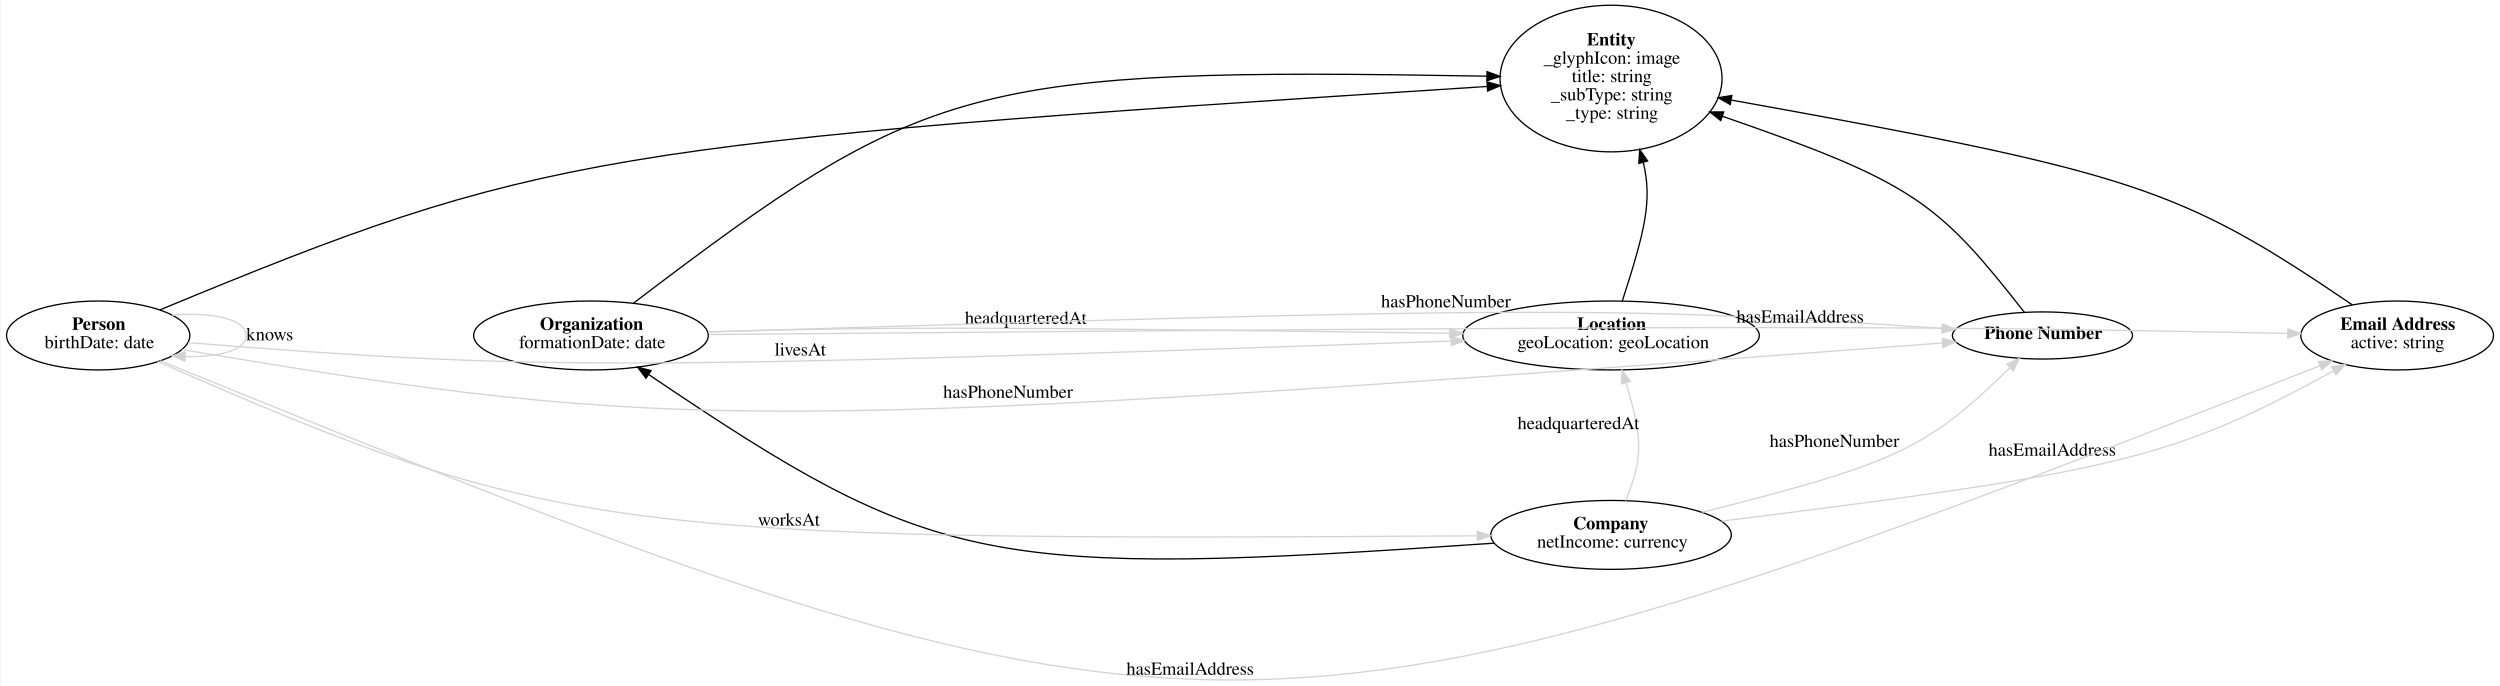
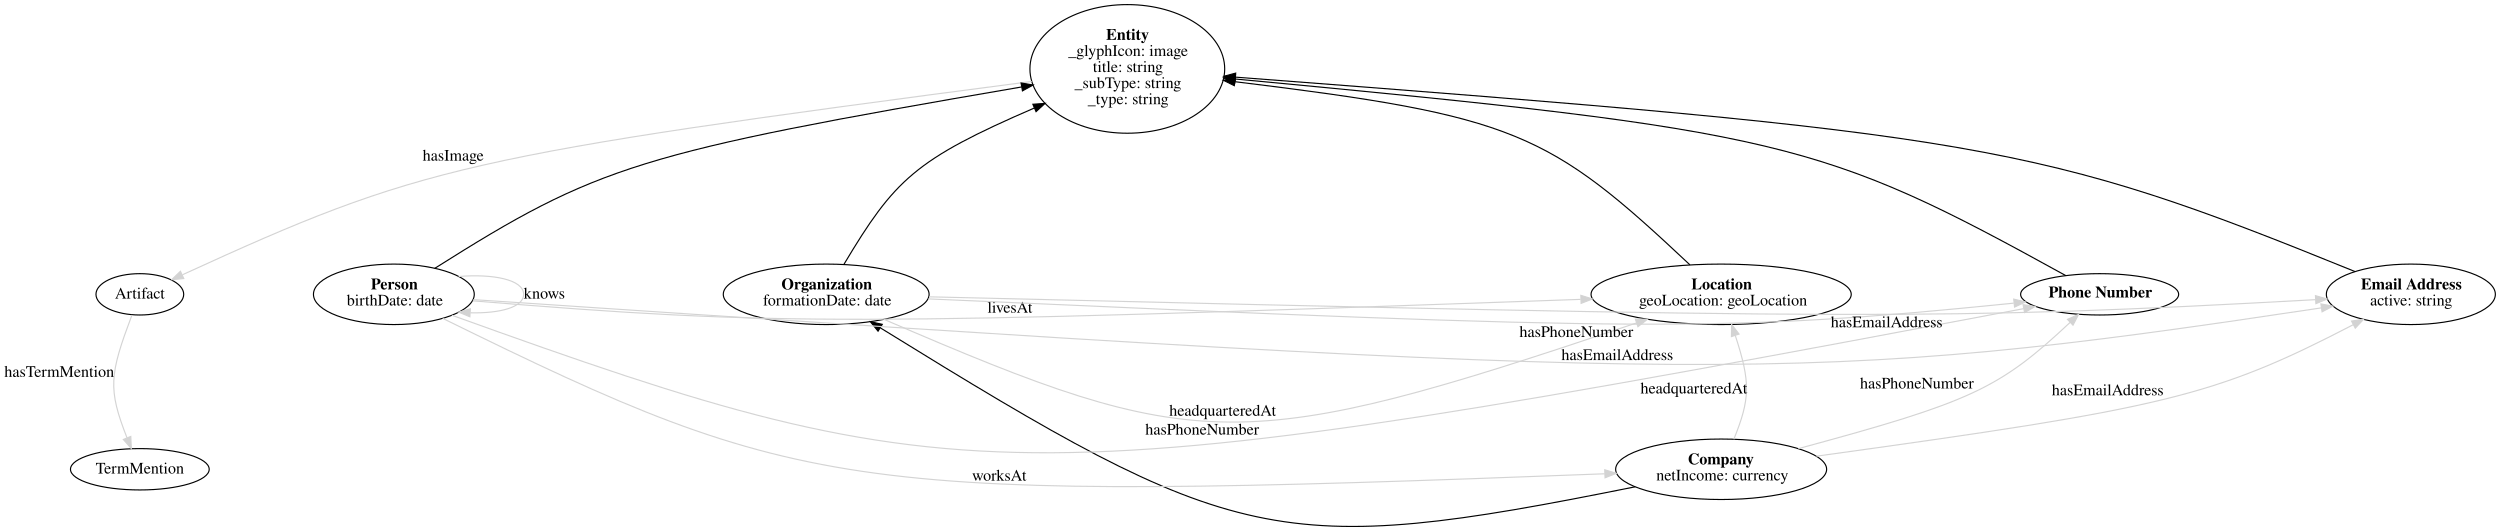
- <svg xmlns="http://www.w3.org/2000/svg" width="1908pt" height="523pt" viewBox="0.00 0.00 1907.63 523.45">
-   <g id="graph0" class="graph" transform="scale(1 1) rotate(0) translate(4 519.448)">
-     <polygon fill="white" stroke="white" points="-4,5 -4,-519.448 1904.63,-519.448 1904.63,5 -4,5" />
+ <svg xmlns="http://www.w3.org/2000/svg" width="2177pt" height="463pt" viewBox="0.00 0.00 2176.56 462.94">
+   <g id="graph0" class="graph" transform="scale(1 1) rotate(0) translate(4 458.939)">
+     <polygon fill="white" stroke="white" points="-4,5 -4,-458.939 2173.56,-458.939 2173.56,5 -4,5" />
    <g id="node1" class="node">
-       <ellipse fill="none" stroke="black" cx="1225.6" cy="-459.448" rx="84.788" ry="56" />
-       <text text-anchor="start" x="1207.1" y="-484.748" font-family="Times,serif" font-weight="bold" font-size="14.00">Entity</text>
-       <text text-anchor="start" x="1174.1" y="-470.748" font-family="Times,serif" font-size="14.00">_glyphIcon: image</text>
-       <text text-anchor="start" x="1195.6" y="-456.748" font-family="Times,serif" font-size="14.00">title: string</text>
-       <text text-anchor="start" x="1179.6" y="-442.748" font-family="Times,serif" font-size="14.00">_subType: string</text>
-       <text text-anchor="start" x="1191.1" y="-428.748" font-family="Times,serif" font-size="14.00">_type: string</text>
+       <ellipse fill="none" stroke="black" cx="977.457" cy="-398.939" rx="84.788" ry="56" />
+       <text text-anchor="start" x="958.957" y="-424.239" font-family="Times,serif" font-weight="bold" font-size="14.00">Entity</text>
+       <text text-anchor="start" x="925.957" y="-410.239" font-family="Times,serif" font-size="14.00">_glyphIcon: image</text>
+       <text text-anchor="start" x="947.457" y="-396.239" font-family="Times,serif" font-size="14.00">title: string</text>
+       <text text-anchor="start" x="931.457" y="-382.239" font-family="Times,serif" font-size="14.00">_subType: string</text>
+       <text text-anchor="start" x="942.957" y="-368.239" font-family="Times,serif" font-size="14.00">_type: string</text>
+     </g>
+     <g id="node8" class="node">
+       <ellipse fill="none" stroke="black" cx="117.678" cy="-202.669" rx="38.194" ry="18" />
+       <text text-anchor="middle" x="117.678" y="-198.969" font-family="Times,serif" font-size="14.00">Artifact</text>
+     </g>
+     <g id="edge1" class="edge">
+       <path fill="none" stroke="lightgrey" d="M894.233,-388.047C399.647,-323.203 362.691,-314.924 154.778,-219.715" />
+       <polygon fill="lightgrey" stroke="lightgrey" points="155.939,-216.397 145.39,-215.411 153.022,-222.76 155.939,-216.397" />
+       <text text-anchor="middle" x="390.501" y="-319.067" font-family="Times,serif" font-size="14.00">hasImage</text>
    </g>
    <g id="node2" class="node">
-       <ellipse fill="none" stroke="black" cx="1225.6" cy="-110.861" rx="91.848" ry="26.327" />
-       <text text-anchor="start" x="1196.6" y="-115.161" font-family="Times,serif" font-weight="bold" font-size="14.00">Company</text>
-       <text text-anchor="start" x="1169.1" y="-101.161" font-family="Times,serif" font-size="14.00">netIncome: currency</text>
+       <ellipse fill="none" stroke="black" cx="1494.5" cy="-50.343" rx="91.848" ry="26.327" />
+       <text text-anchor="start" x="1465.5" y="-54.643" font-family="Times,serif" font-weight="bold" font-size="14.00">Company</text>
+       <text text-anchor="start" x="1438" y="-40.643" font-family="Times,serif" font-size="14.00">netIncome: currency</text>
    </g>
    <g id="node4" class="node">
-       <ellipse fill="none" stroke="black" cx="446.413" cy="-263.187" rx="89.606" ry="26.327" />
-       <text text-anchor="start" x="407.413" y="-267.487" font-family="Times,serif" font-weight="bold" font-size="14.00">Organization</text>
-       <text text-anchor="start" x="391.413" y="-253.487" font-family="Times,serif" font-size="14.00">formationDate: date</text>
+       <ellipse fill="none" stroke="black" cx="715.276" cy="-202.669" rx="89.606" ry="26.327" />
+       <text text-anchor="start" x="676.276" y="-206.969" font-family="Times,serif" font-weight="bold" font-size="14.00">Organization</text>
+       <text text-anchor="start" x="660.276" y="-192.969" font-family="Times,serif" font-size="14.00">formationDate: date</text>
+     </g>
+     <g id="edge12" class="edge">
+       <path fill="none" stroke="black" d="M1419.72,-35.093C1107.24,27.788 1071.37,17.493 762.505,-173.419" />
+       <polygon fill="black" stroke="black" points="760.42,-170.593 753.756,-178.83 764.102,-176.546 760.42,-170.593" />
+     </g>
+     <g id="node5" class="node">
+       <ellipse fill="none" stroke="black" cx="1494.5" cy="-202.669" rx="113.274" ry="26.327" />
+       <text text-anchor="start" x="1468.5" y="-206.969" font-family="Times,serif" font-weight="bold" font-size="14.00">Location</text>
+       <text text-anchor="start" x="1423" y="-192.969" font-family="Times,serif" font-size="14.00">geoLocation: geoLocation</text>
+     </g>
+     <g id="edge13" class="edge">
+       <path fill="none" stroke="lightgrey" d="M1505.54,-76.466C1519.84,-111.893 1520.25,-125.617 1506.79,-166.911" />
+       <polygon fill="lightgrey" stroke="lightgrey" points="1503.45,-165.872 1503.6,-176.466 1510.09,-168.087 1503.45,-165.872" />
+       <text text-anchor="middle" x="1470.77" y="-116.366" font-family="Times,serif" font-size="14.00">headquarteredAt</text>
+     </g>
+     <g id="node6" class="node">
+       <ellipse fill="none" stroke="black" cx="1824.05" cy="-202.669" rx="68.788" ry="18" />
+       <text text-anchor="start" x="1779.55" y="-199.969" font-family="Times,serif" font-weight="bold" font-size="14.00">Phone Number</text>
+     </g>
+     <g id="edge14" class="edge">
+       <path fill="none" stroke="lightgrey" d="M1561.73,-68.344C1712.62,-109.143 1736.51,-120.368 1798.4,-178.283" />
+       <polygon fill="lightgrey" stroke="lightgrey" points="1796.05,-180.883 1805.73,-185.192 1800.85,-175.787 1796.05,-180.883" />
+       <text text-anchor="middle" x="1664.95" y="-120.698" font-family="Times,serif" font-size="14.00">hasPhoneNumber</text>
+     </g>
+     <g id="node7" class="node">
+       <ellipse fill="none" stroke="black" cx="2095.02" cy="-202.669" rx="73.578" ry="26.327" />
+       <text text-anchor="start" x="2051.52" y="-206.969" font-family="Times,serif" font-weight="bold" font-size="14.00">Email Address</text>
+       <text text-anchor="start" x="2059.52" y="-192.969" font-family="Times,serif" font-size="14.00">active: string</text>
+     </g>
+     <g id="edge15" class="edge">
+       <path fill="none" stroke="lightgrey" d="M1577.36,-61.736C1880.31,-103.585 1923.14,-113.092 2044.95,-176.273" />
+       <polygon fill="lightgrey" stroke="lightgrey" points="2043.37,-179.399 2053.86,-180.916 2046.61,-173.191 2043.37,-179.399" />
+       <text text-anchor="middle" x="1831.08" y="-114.806" font-family="Times,serif" font-size="14.00">hasEmailAddress</text>
+     </g>
+     <g id="node3" class="node">
+       <ellipse fill="none" stroke="black" cx="338.848" cy="-202.669" rx="70.007" ry="26.327" />
+       <text text-anchor="start" x="318.848" y="-206.969" font-family="Times,serif" font-weight="bold" font-size="14.00">Person</text>
+       <text text-anchor="start" x="297.848" y="-192.969" font-family="Times,serif" font-size="14.00">birthDate: date</text>
+     </g>
+     <g id="edge2" class="edge">
+       <path fill="none" stroke="black" d="M374.371,-225.241C516.217,-314.804 551.423,-325.93 885.442,-383.23" />
+       <polygon fill="black" stroke="black" points="884.964,-386.699 895.412,-384.939 886.147,-379.8 884.964,-386.699" />
+     </g>
+     <g id="edge4" class="edge">
+       <path fill="none" stroke="lightgrey" d="M381.395,-181.702C695.175,-27.483 737.145,-21.308 1393.09,-46.422" />
+       <polygon fill="lightgrey" stroke="lightgrey" points="1393.15,-49.927 1403.28,-46.813 1393.42,-42.932 1393.15,-49.927" />
+       <text text-anchor="middle" x="865.962" y="-40.443" font-family="Times,serif" font-size="14.00">worksAt</text>
+     </g>
+     <g id="edge3" class="edge">
+       <path fill="none" stroke="lightgrey" d="M395.247,-218.179C424.942,-220.688 451.851,-215.519 451.851,-202.669 451.851,-191.325 430.879,-185.966 405.533,-186.593" />
+       <polygon fill="lightgrey" stroke="lightgrey" points="405.039,-183.115 395.247,-187.159 405.424,-190.104 405.039,-183.115" />
+       <text text-anchor="middle" x="469.851" y="-198.969" font-family="Times,serif" font-size="14.00">knows</text>
+     </g>
+     <g id="edge5" class="edge">
+       <path fill="none" stroke="lightgrey" d="M407.596,-196.985C675.087,-175.158 737.308,-175.59 1372.13,-198.281" />
+       <polygon fill="lightgrey" stroke="lightgrey" points="1372.34,-201.791 1382.46,-198.651 1372.59,-194.796 1372.34,-201.791" />
+       <text text-anchor="middle" x="875.236" y="-186.715" font-family="Times,serif" font-size="14.00">livesAt</text>
+     </g>
+     <g id="edge6" class="edge">
+       <path fill="none" stroke="lightgrey" d="M389.352,-184.453C838.327,-22.911 879.777,-24.823 1757.83,-190.189" />
+       <polygon fill="lightgrey" stroke="lightgrey" points="1757.39,-193.669 1767.87,-192.081 1758.69,-186.79 1757.39,-193.669" />
+       <text text-anchor="middle" x="1042.66" y="-80.559" font-family="Times,serif" font-size="14.00">hasPhoneNumber</text>
+     </g>
+     <g id="edge7" class="edge">
+       <path fill="none" stroke="lightgrey" d="M408.075,-198.047C1499.05,-125.241 1564.82,-122.846 2017.03,-190.862" />
+       <polygon fill="lightgrey" stroke="lightgrey" points="2016.69,-194.35 2027.1,-192.379 2017.73,-187.429 2016.69,-194.35" />
+       <text text-anchor="middle" x="1404.09" y="-145.446" font-family="Times,serif" font-size="14.00">hasEmailAddress</text>
+     </g>
+     <g id="edge8" class="edge">
+       <path fill="none" stroke="black" d="M730.596,-228.585C774.882,-302.646 792.546,-319.909 896.488,-364.892" />
+       <polygon fill="black" stroke="black" points="895.23,-368.161 905.799,-368.898 897.996,-361.731 895.23,-368.161" />
+     </g>
+     <g id="edge9" class="edge">
+       <path fill="none" stroke="lightgrey" d="M765.695,-180.834C1039.8,-62.678 1075.86,-61.658 1420.89,-177.775" />
+       <polygon fill="lightgrey" stroke="lightgrey" points="1419.81,-181.104 1430.4,-180.979 1422.04,-174.47 1419.81,-181.104" />
+       <text text-anchor="middle" x="1060.48" y="-96.961" font-family="Times,serif" font-size="14.00">headquarteredAt</text>
+     </g>
+     <g id="edge10" class="edge">
+       <path fill="none" stroke="lightgrey" d="M804.267,-198.685C1432.01,-170.63 1495.25,-169.402 1749.27,-195.001" />
+       <polygon fill="lightgrey" stroke="lightgrey" points="1749.25,-198.517 1759.55,-196.041 1749.96,-191.552 1749.25,-198.517" />
+       <text text-anchor="middle" x="1368.42" y="-165.523" font-family="Times,serif" font-size="14.00">hasPhoneNumber</text>
    </g>
    <g id="edge11" class="edge">
-       <path fill="none" stroke="black" d="M1136.15,-104.549C747.051,-77.594 709.232,-85.823 490.581,-233.26" />
-       <polygon fill="black" stroke="black" points="488.385,-230.52 482.056,-239.017 492.302,-236.321 488.385,-230.52" />
-     </g>
-     <g id="node5" class="node">
-       <ellipse fill="none" stroke="black" cx="1225.6" cy="-263.187" rx="113.274" ry="26.327" />
-       <text text-anchor="start" x="1199.6" y="-267.487" font-family="Times,serif" font-weight="bold" font-size="14.00">Location</text>
-       <text text-anchor="start" x="1154.1" y="-253.487" font-family="Times,serif" font-size="14.00">geoLocation: geoLocation</text>
-     </g>
-     <g id="edge12" class="edge">
-       <path fill="none" stroke="lightgrey" d="M1236.75,-136.995C1249.98,-169.878 1250.07,-183.718 1237,-227.072" />
-       <polygon fill="lightgrey" stroke="lightgrey" points="1233.61,-226.201 1234.01,-236.788 1240.3,-228.259 1233.61,-226.201" />
-       <text text-anchor="middle" x="1200.69" y="-191.661" font-family="Times,serif" font-size="14.00">headquarteredAt</text>
-     </g>
-     <g id="node6" class="node">
-       <ellipse fill="none" stroke="black" cx="1555.14" cy="-263.187" rx="68.788" ry="18" />
-       <text text-anchor="start" x="1510.64" y="-260.487" font-family="Times,serif" font-weight="bold" font-size="14.00">Phone Number</text>
-     </g>
-     <g id="edge13" class="edge">
-       <path fill="none" stroke="lightgrey" d="M1295.01,-128.113C1443.72,-165.554 1467.21,-176.94 1530.11,-238.375" />
-       <polygon fill="lightgrey" stroke="lightgrey" points="1527.98,-241.191 1537.56,-245.705 1532.88,-236.199 1527.98,-241.191" />
-       <text text-anchor="middle" x="1396.25" y="-178.049" font-family="Times,serif" font-size="14.00">hasPhoneNumber</text>
-     </g>
-     <g id="node7" class="node">
-       <ellipse fill="none" stroke="black" cx="1826.09" cy="-263.187" rx="73.578" ry="26.327" />
-       <text text-anchor="start" x="1782.59" y="-267.487" font-family="Times,serif" font-weight="bold" font-size="14.00">Email Address</text>
-       <text text-anchor="start" x="1790.59" y="-253.487" font-family="Times,serif" font-size="14.00">active: string</text>
-     </g>
-     <g id="edge14" class="edge">
-       <path fill="none" stroke="lightgrey" d="M1309.87,-121.338C1612,-159.129 1653.9,-168.48 1777.4,-236.106" />
-       <polygon fill="lightgrey" stroke="lightgrey" points="1775.99,-239.325 1786.43,-241.077 1779.36,-233.191 1775.99,-239.325" />
-       <text text-anchor="middle" x="1562.62" y="-171.335" font-family="Times,serif" font-size="14.00">hasEmailAddress</text>
-     </g>
-     <g id="node3" class="node">
-       <ellipse fill="none" stroke="black" cx="70.004" cy="-263.187" rx="70.007" ry="26.327" />
-       <text text-anchor="start" x="50.004" y="-267.487" font-family="Times,serif" font-weight="bold" font-size="14.00">Person</text>
-       <text text-anchor="start" x="29.004" y="-253.487" font-family="Times,serif" font-size="14.00">birthDate: date</text>
-     </g>
-     <g id="edge1" class="edge">
-       <path fill="none" stroke="black" d="M117.238,-282.797C406.95,-402.681 452.703,-409.927 1131.06,-453.406" />
-       <polygon fill="black" stroke="black" points="1130.89,-456.902 1141.09,-454.049 1131.34,-449.916 1130.89,-456.902" />
-     </g>
-     <g id="edge3" class="edge">
-       <path fill="none" stroke="lightgrey" d="M115.41,-243.274C416.21,-111.784 460.703,-105.829 1123.19,-110.161" />
-       <polygon fill="lightgrey" stroke="lightgrey" points="1123.46,-113.663 1133.49,-110.229 1123.51,-106.663 1123.46,-113.663" />
-       <text text-anchor="middle" x="597.571" y="-117.942" font-family="Times,serif" font-size="14.00">worksAt</text>
-     </g>
-     <g id="edge2" class="edge">
-       <path fill="none" stroke="lightgrey" d="M126.403,-278.697C156.098,-281.207 183.007,-276.037 183.007,-263.187 183.007,-251.843 162.035,-246.485 136.689,-247.111" />
-       <polygon fill="lightgrey" stroke="lightgrey" points="136.195,-243.633 126.403,-247.677 136.58,-250.623 136.195,-243.633" />
-       <text text-anchor="middle" x="201.007" y="-259.487" font-family="Times,serif" font-size="14.00">knows</text>
-     </g>
-     <g id="edge4" class="edge">
-       <path fill="none" stroke="lightgrey" d="M138.725,-257.693C406.113,-236.591 468.333,-237.008 1103.22,-258.945" />
-       <polygon fill="lightgrey" stroke="lightgrey" points="1103.44,-262.455 1113.55,-259.303 1103.68,-255.459 1103.44,-262.455" />
-       <text text-anchor="middle" x="606.283" y="-247.89" font-family="Times,serif" font-size="14.00">livesAt</text>
-     </g>
-     <g id="edge5" class="edge">
-       <path fill="none" stroke="lightgrey" d="M133.976,-252.395C517.696,-188.042 573.433,-189.736 1478.84,-257.475" />
-       <polygon fill="lightgrey" stroke="lightgrey" points="1478.62,-260.969 1488.86,-258.225 1479.14,-253.988 1478.62,-260.969" />
-       <text text-anchor="middle" x="764.998" y="-215.574" font-family="Times,serif" font-size="14.00">hasPhoneNumber</text>
-     </g>
-     <g id="edge6" class="edge">
-       <path fill="none" stroke="lightgrey" d="M117.369,-243.898C912.923,79.924 946.781,81.194 1767.16,-240.091" />
-       <polygon fill="lightgrey" stroke="lightgrey" points="1765.96,-243.378 1776.54,-243.766 1768.51,-236.86 1765.96,-243.378" />
-       <text text-anchor="middle" x="904.083" y="-4.043" font-family="Times,serif" font-size="14.00">hasEmailAddress</text>
-     </g>
-     <g id="edge7" class="edge">
-       <path fill="none" stroke="black" d="M478.781,-287.823C701.453,-456.884 734.406,-468.256 1130.76,-461.259" />
-       <polygon fill="black" stroke="black" points="1130.86,-464.758 1140.79,-461.08 1130.73,-457.759 1130.86,-464.758" />
-     </g>
-     <g id="edge8" class="edge">
-       <path fill="none" stroke="lightgrey" d="M535.806,-265.967C676.896,-270.069 745.681,-269.703 1102.37,-264.87" />
-       <polygon fill="lightgrey" stroke="lightgrey" points="1102.51,-268.369 1112.46,-264.733 1102.42,-261.369 1102.51,-268.369" />
-       <text text-anchor="middle" x="778.532" y="-272.052" font-family="Times,serif" font-size="14.00">headquarteredAt</text>
-     </g>
-     <g id="edge9" class="edge">
-       <path fill="none" stroke="lightgrey" d="M535.83,-265.913C1162.51,-284.984 1227.38,-285.874 1478.3,-268.583" />
-       <polygon fill="lightgrey" stroke="lightgrey" points="1478.72,-272.062 1488.46,-267.88 1478.24,-265.078 1478.72,-272.062" />
-       <text text-anchor="middle" x="1099.48" y="-284.683" font-family="Times,serif" font-size="14.00">hasPhoneNumber</text>
-     </g>
-     <g id="edge10" class="edge">
-       <path fill="none" stroke="lightgrey" d="M536.479,-263.941C1347.21,-270.716 1418.65,-271.006 1742.44,-264.81" />
-       <polygon fill="lightgrey" stroke="lightgrey" points="1742.66,-268.307 1752.59,-264.616 1742.52,-261.308 1742.66,-268.307" />
-       <text text-anchor="middle" x="1370.07" y="-273.04" font-family="Times,serif" font-size="14.00">hasEmailAddress</text>
-     </g>
-     <g id="edge15" class="edge">
-       <path fill="none" stroke="black" d="M1234.17,-289.414C1251.75,-343.789 1257.12,-366.512 1250.28,-395.173" />
-       <polygon fill="black" stroke="black" points="1246.81,-394.603 1247.5,-405.175 1253.55,-396.482 1246.81,-394.603" />
+       <path fill="none" stroke="lightgrey" d="M804.933,-200.502C1615.91,-180.92 1686.78,-180.094 2011.94,-198.025" />
+       <polygon fill="lightgrey" stroke="lightgrey" points="2011.96,-201.531 2022.13,-198.588 2012.34,-194.542 2011.96,-201.531" />
+       <text text-anchor="middle" x="1638.62" y="-173.996" font-family="Times,serif" font-size="14.00">hasEmailAddress</text>
    </g>
    <g id="edge16" class="edge">
-       <path fill="none" stroke="black" d="M1541.35,-280.858C1475.42,-364.981 1457.02,-380.08 1310.87,-430.538" />
-       <polygon fill="black" stroke="black" points="1309.38,-427.351 1301.06,-433.914 1311.66,-433.97 1309.38,-427.351" />
+       <path fill="none" stroke="black" d="M1467.34,-228.317C1344.05,-344.155 1315.6,-358.011 1071.4,-387.78" />
+       <polygon fill="black" stroke="black" points="1070.62,-384.348 1061.12,-389.028 1071.47,-391.297 1070.62,-384.348" />
    </g>
    <g id="edge17" class="edge">
-       <path fill="none" stroke="black" d="M1791.84,-286.579C1660.22,-375.866 1626.18,-387.463 1317.6,-442.988" />
-       <polygon fill="black" stroke="black" points="1316.67,-439.598 1307.45,-444.813 1317.91,-446.488 1316.67,-439.598" />
+       <path fill="none" stroke="black" d="M1794.61,-218.945C1581.47,-336.501 1548.85,-345.256 1071.66,-390.126" />
+       <polygon fill="black" stroke="black" points="1071.01,-386.672 1061.38,-391.092 1071.66,-393.641 1071.01,-386.672" />
+     </g>
+     <g id="edge18" class="edge">
+       <path fill="none" stroke="black" d="M2046.41,-222.487C1770.56,-334.521 1723.93,-342.079 1071.7,-391.775" />
+       <polygon fill="black" stroke="black" points="1071.27,-388.298 1061.57,-392.547 1071.81,-395.277 1071.27,-388.298" />
+     </g>
+     <g id="node9" class="node">
+       <ellipse fill="none" stroke="black" cx="117.678" cy="-50.343" rx="60.389" ry="18" />
+       <text text-anchor="middle" x="117.678" y="-46.643" font-family="Times,serif" font-size="14.00">TermMention</text>
+     </g>
+     <g id="edge19" class="edge">
+       <path fill="none" stroke="lightgrey" d="M110.831,-184.684C91.196,-132.56 89.763,-120.516 106.532,-77.665" />
+       <polygon fill="lightgrey" stroke="lightgrey" points="109.795,-78.931 110.257,-68.347 103.295,-76.333 109.795,-78.931" />
+       <text text-anchor="middle" x="47.5" y="-130.8" font-family="Times,serif" font-size="14.00">hasTermMention</text>
    </g>
  </g>
</svg>
